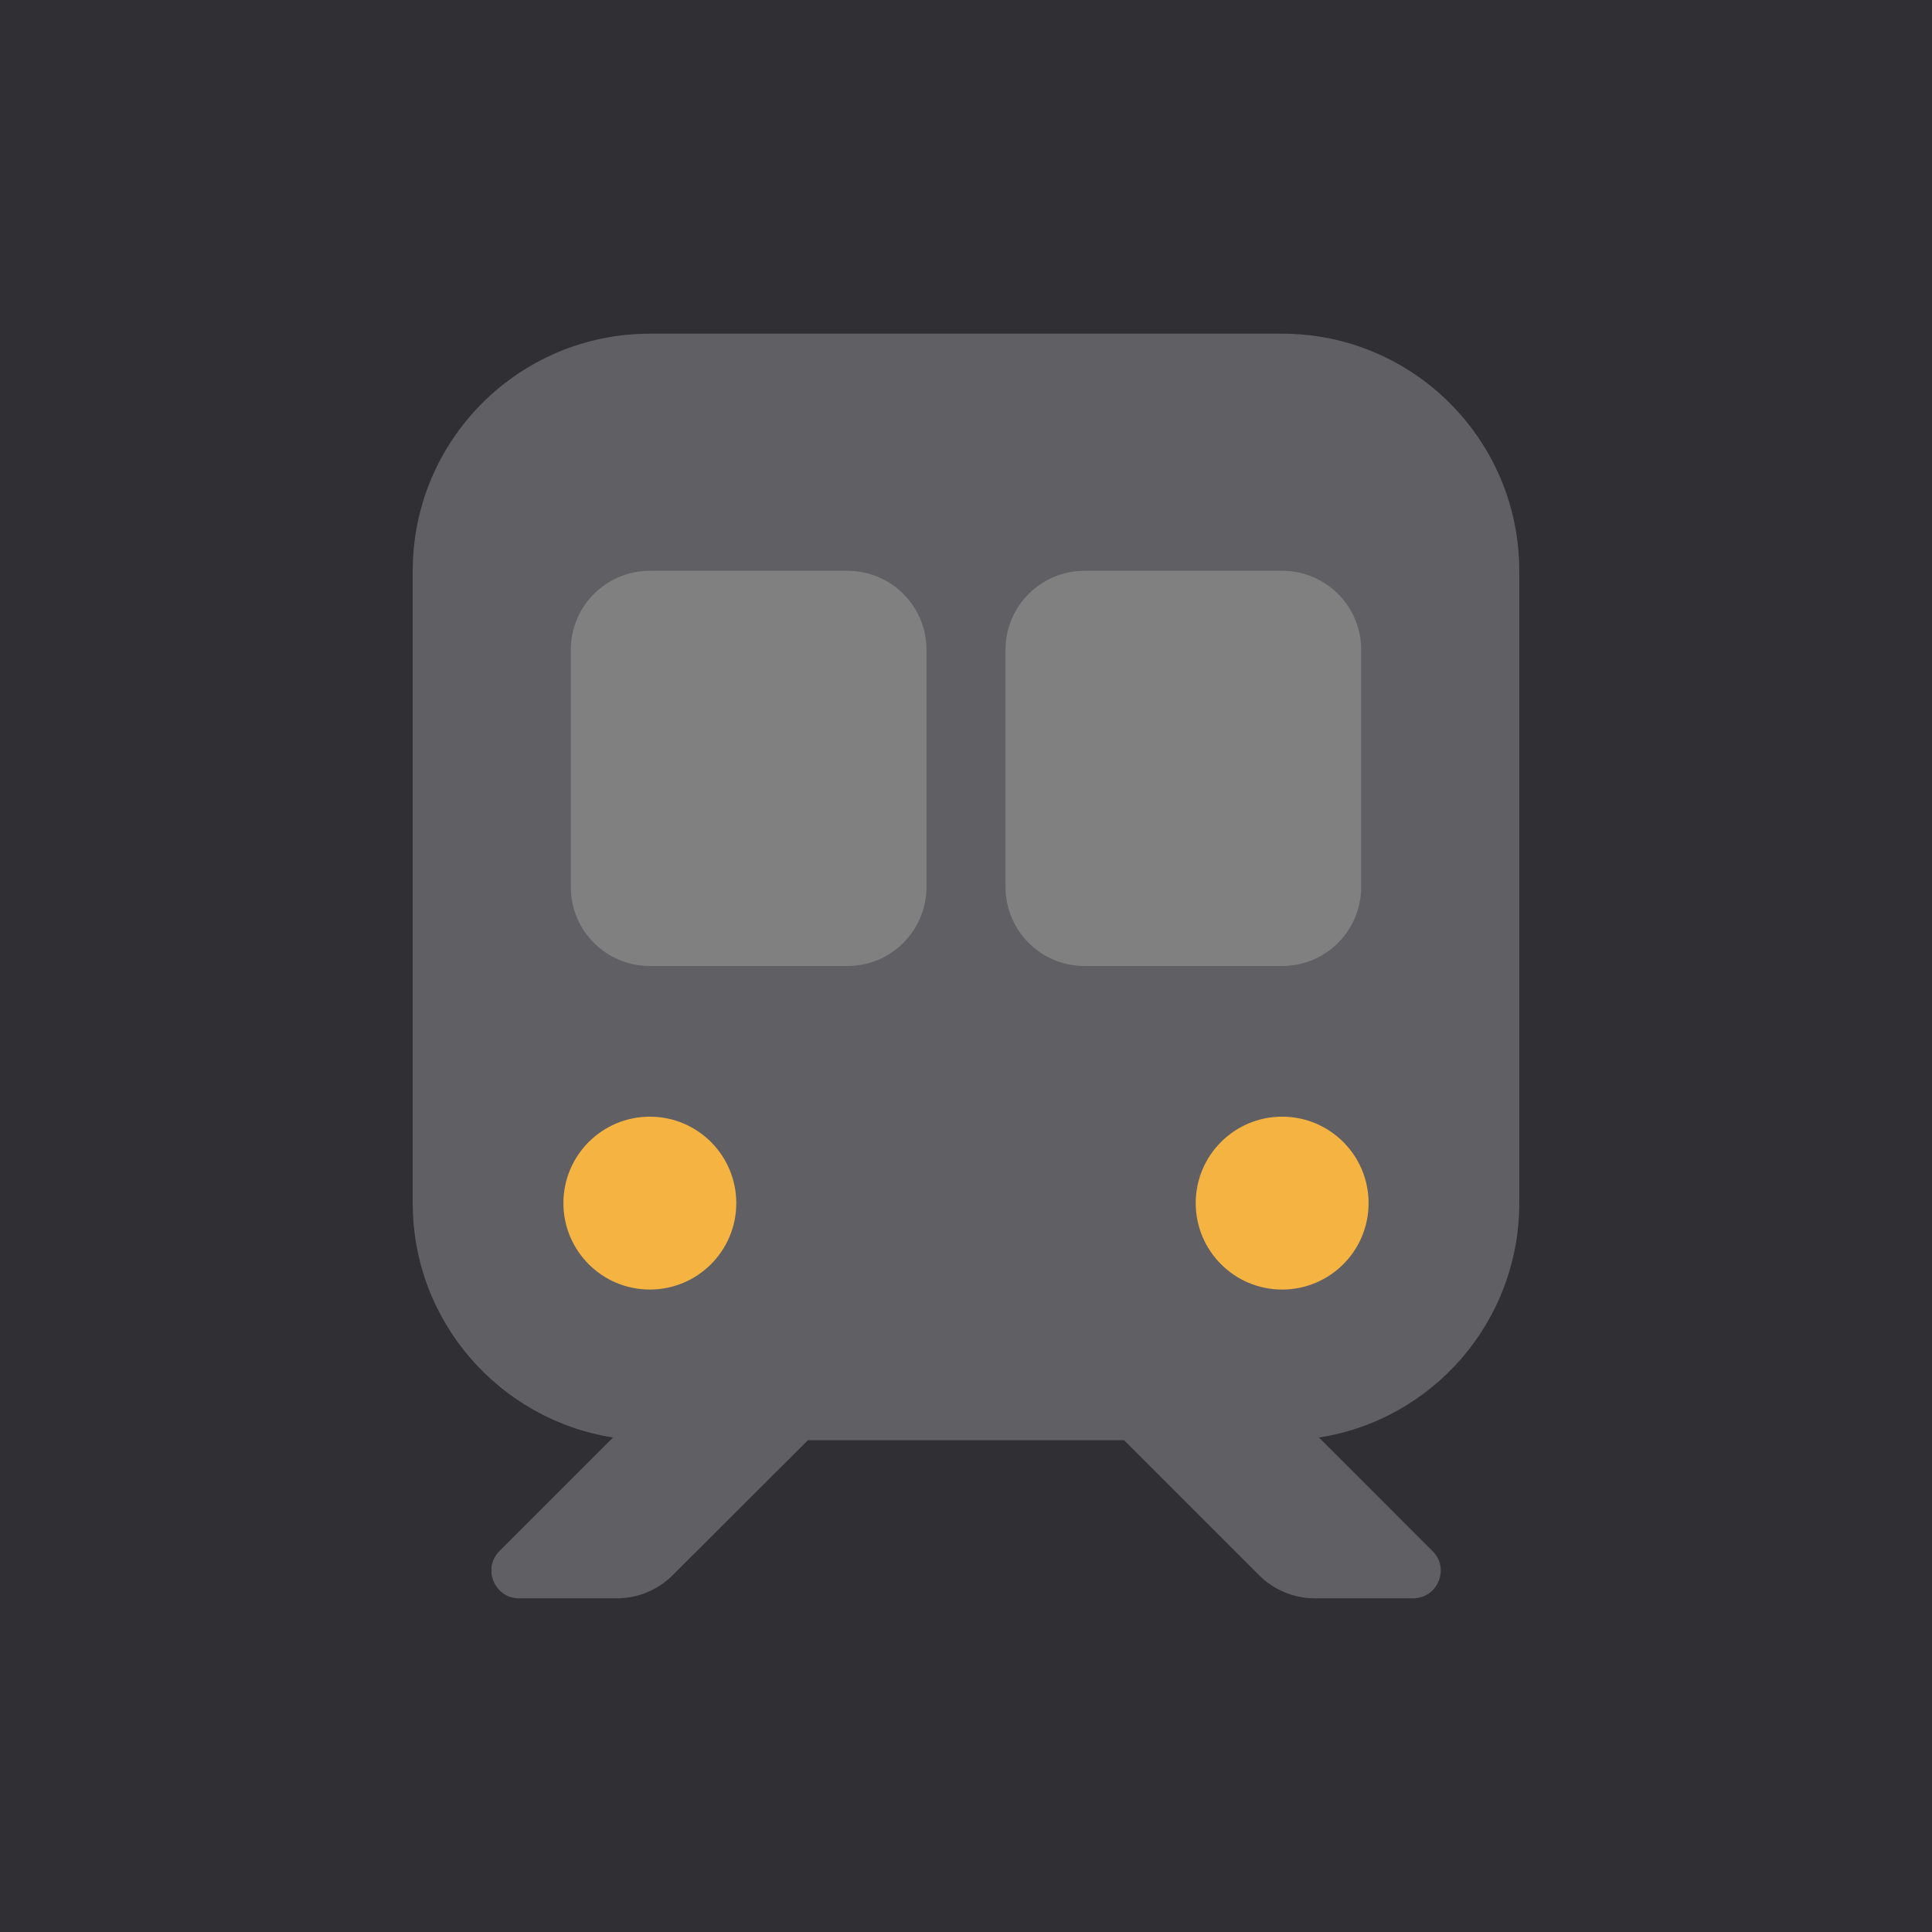
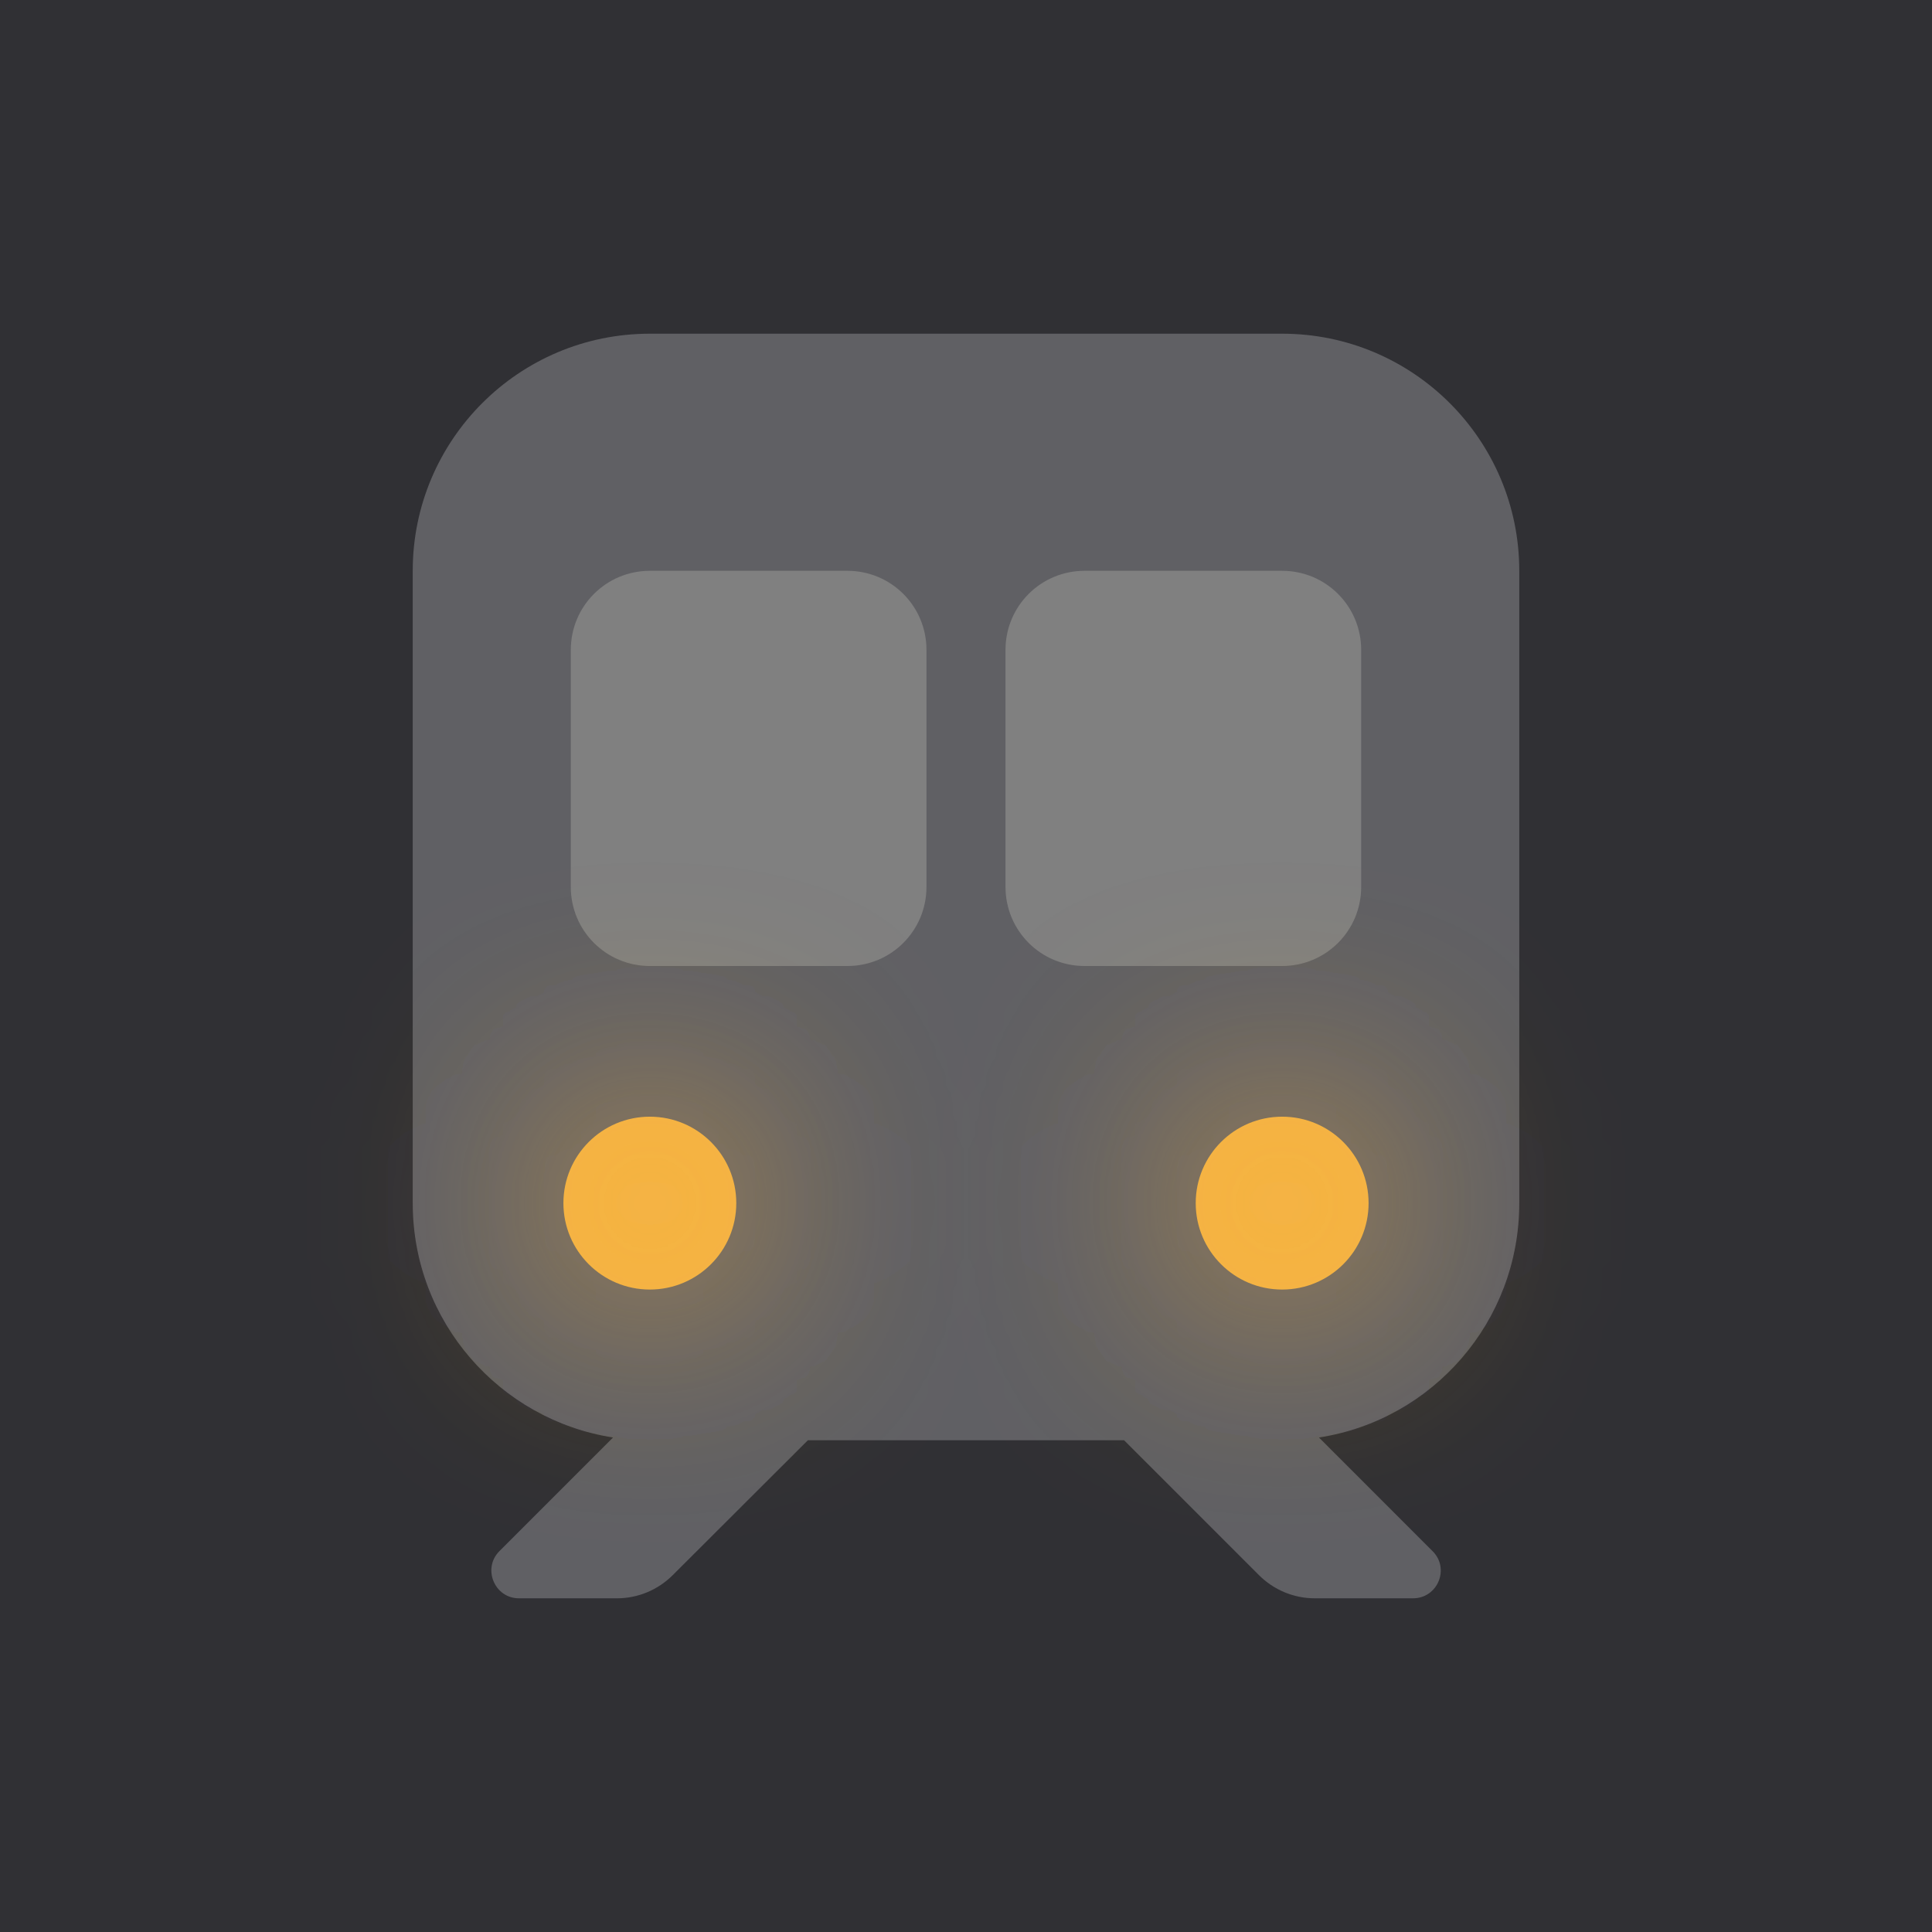
<svg xmlns="http://www.w3.org/2000/svg" class="svg-inline--fa fa-train-subway logo" viewBox="0 0 100 100" version="1.1" width="100" height="100">
+   <defs>
+     <filter id="headlight-glow" x="-400%" y="-400%" width="900%" height="900%">
+       <feGaussianBlur in="SourceGraphic" stdDeviation="6" />
+     </filter>
+   </defs>
  <rect fill="#303034" width="100" height="100" x="0" y="0" />
  <rect fill="#808080" width="48" height="25" x="26" y="27" />
  <path fill="#606064" d="m 33.636,17.272 c -6.776,0 -12.273,5.497 -12.273,12.273 v 32.728 c 0,6.136 4.5,11.212 10.368,12.132 l -5.881,5.881 c -0.895,0.895 -0.256,2.442 1.01,2.442 h 5.075 c 1.087,0 2.122,-0.435 2.889,-1.202 l 6.993,-6.98 h 16.364 l 6.98,6.98 c 0.767,0.767 1.803,1.202 2.889,1.202 h 5.088 c 1.278,0 1.918,-1.547 1.01,-2.442 L 68.269,74.405 C 74.149,73.497 78.637,68.409 78.637,62.273 V 29.545 c 0,-6.776 -5.497,-12.273 -12.273,-12.273 z m -4.091,16.364 c 0,-2.263 1.828,-4.091 4.091,-4.091 h 10.227 c 2.263,0 4.091,1.828 4.091,4.091 v 12.273 c 0,2.263 -1.828,4.091 -4.091,4.091 H 33.636 c -2.263,0 -4.091,-1.828 -4.091,-4.091 z m 26.591,-4.091 h 10.227 c 2.263,0 4.091,1.828 4.091,4.091 v 12.273 c 0,2.263 -1.828,4.091 -4.091,4.091 H 56.136 c -2.263,0 -4.091,-1.828 -4.091,-4.091 V 33.636 c 0,-2.263 1.828,-4.091 4.091,-4.091 z M 37.727,62.273 c 0,2.263 -1.828,4.091 -4.091,4.091 -2.263,0 -4.091,-1.828 -4.091,-4.091 0,-2.263 1.828,-4.091 4.091,-4.091 2.263,0 4.091,1.828 4.091,4.091 z m 28.637,4.091 c -2.263,0 -4.091,-1.828 -4.091,-4.091 0,-2.263 1.828,-4.091 4.091,-4.091 2.263,0 4.091,1.828 4.091,4.091 0,2.263 -1.828,4.091 -4.091,4.091 z" />
  <circle cx="33.636" cy="62.273" r="4.474" fill="#f5b342" />
  <circle cx="66.364" cy="62.273" r="4.474" fill="#f5b342" />
+   <circle cx="33.636" cy="62.273" r="4.474" fill="#f5b342" filter="url(#headlight-glow)" />
+   <circle cx="66.364" cy="62.273" r="4.474" fill="#f5b342" filter="url(#headlight-glow)" />
</svg>
